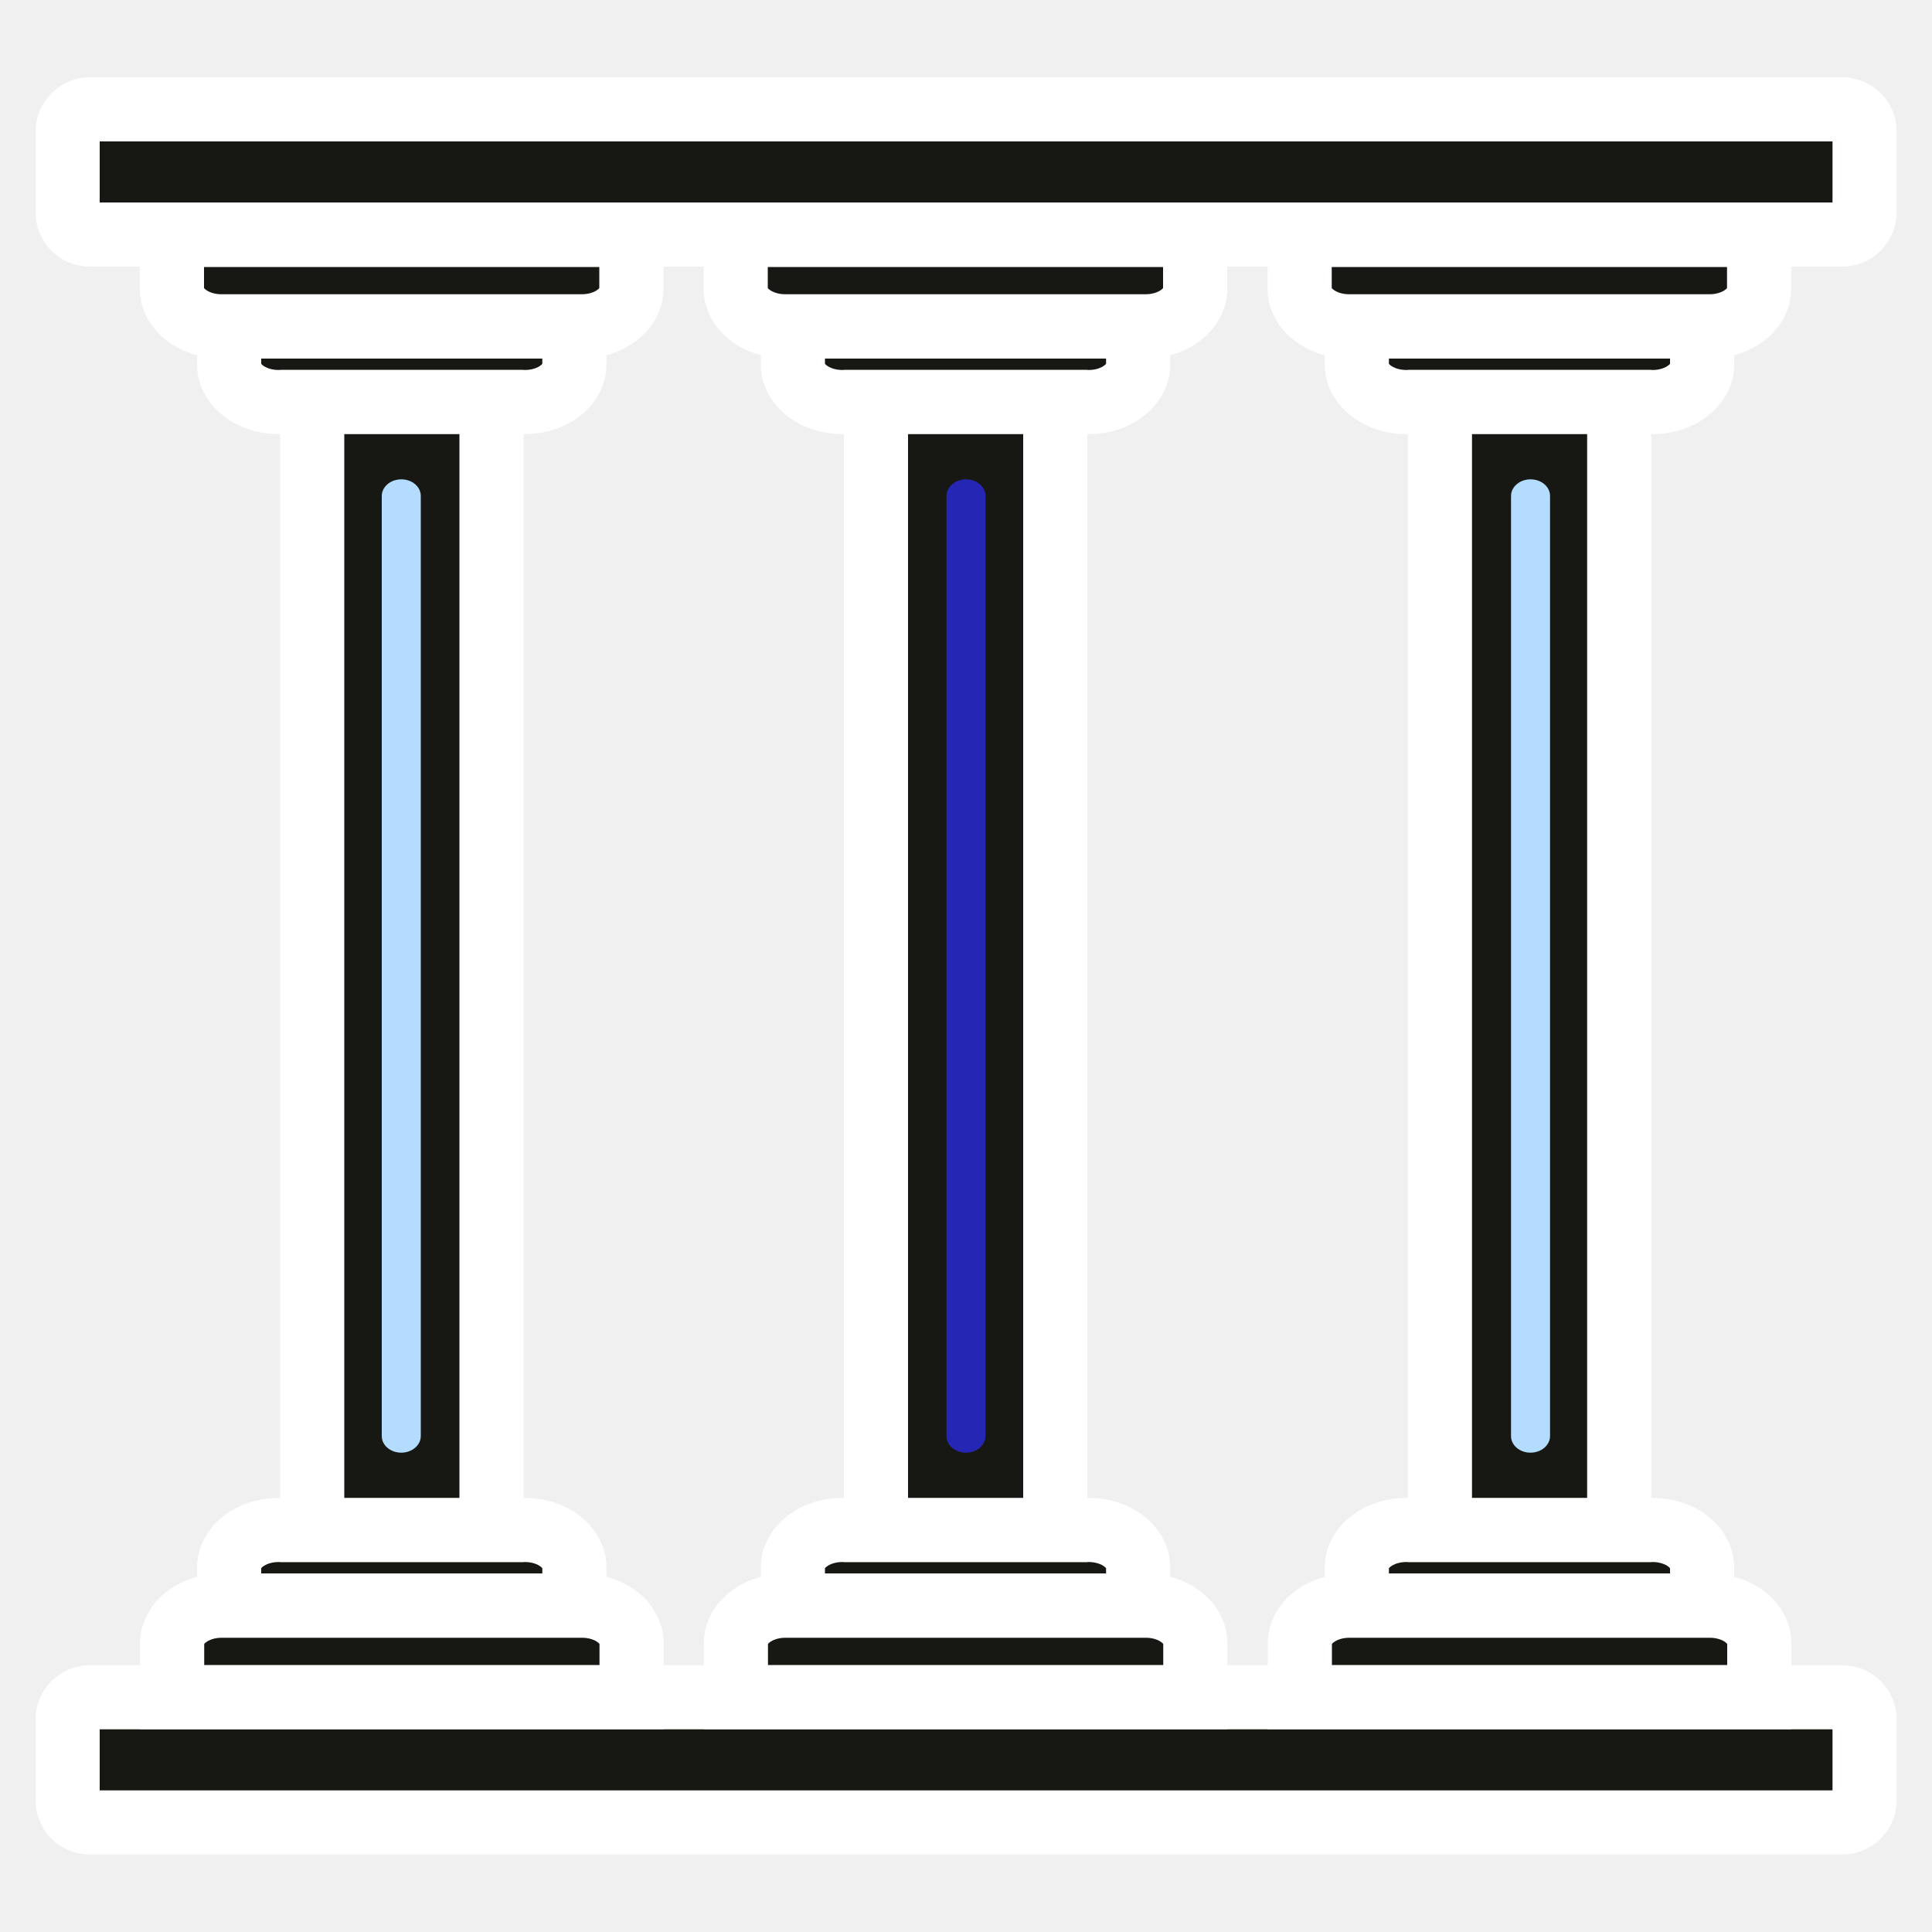
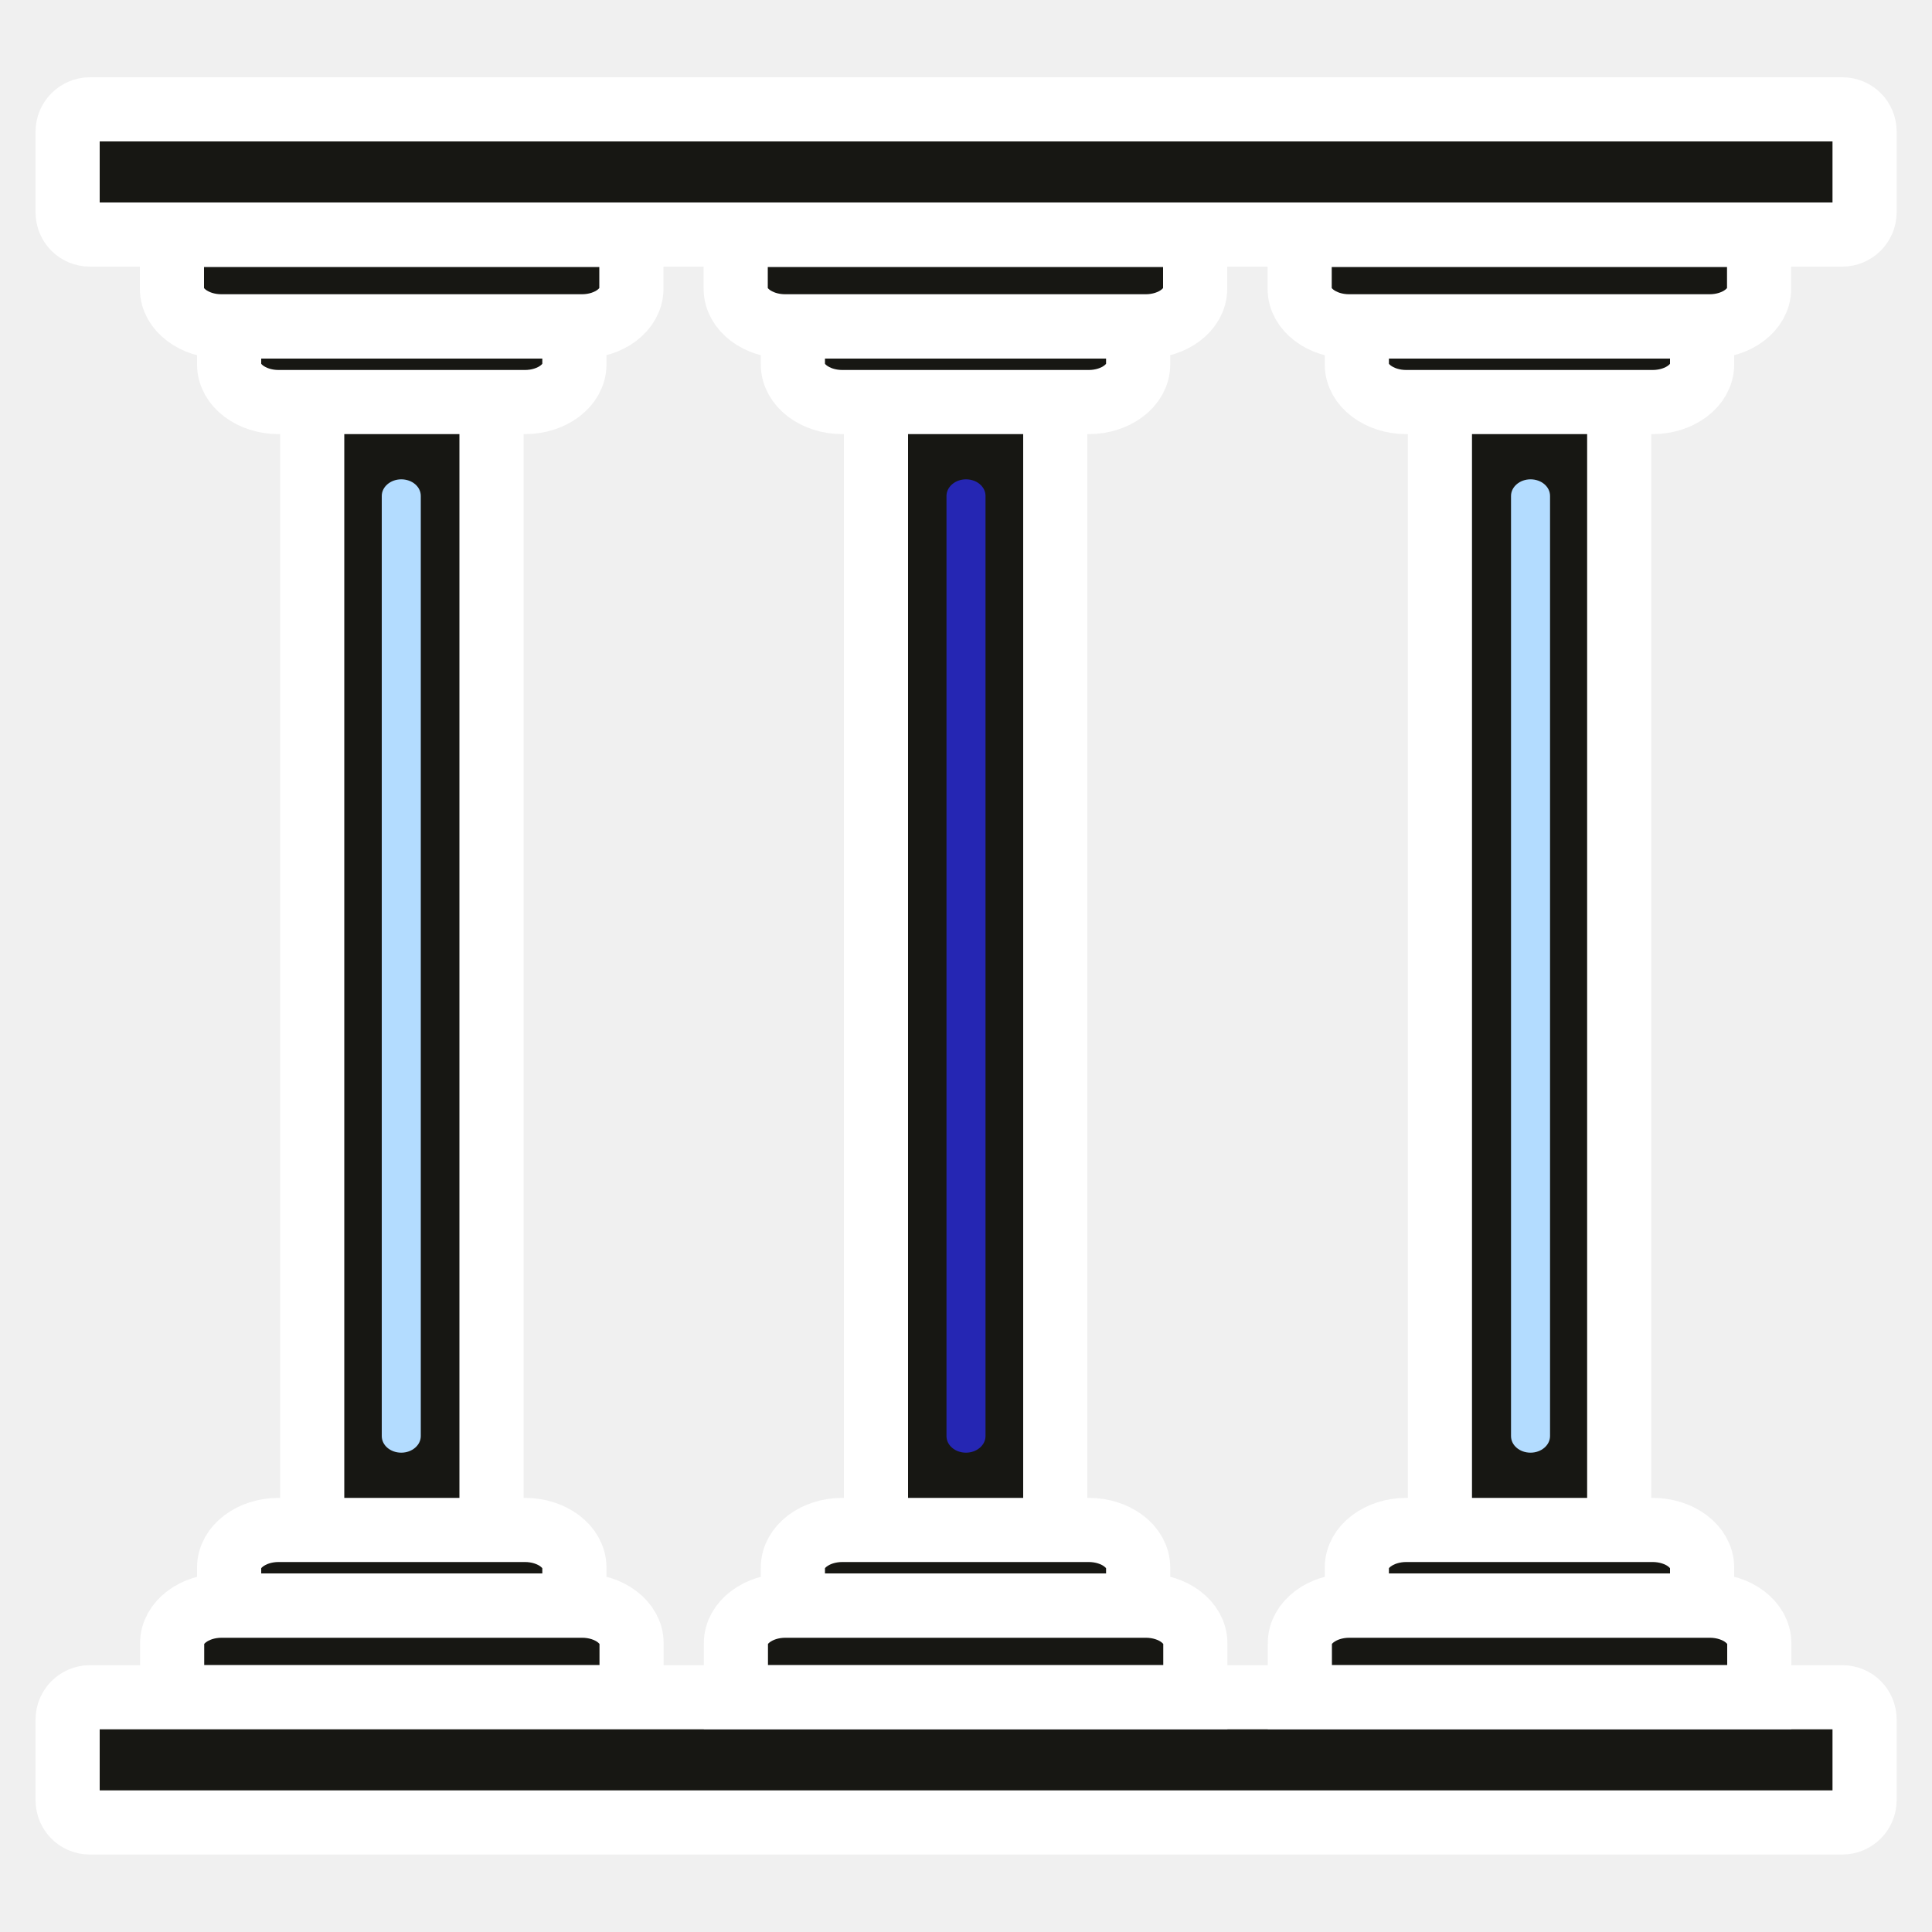
- <svg xmlns="http://www.w3.org/2000/svg" id="Layer_1" data-name="Layer 1" viewBox="0 0 100 100">
+ <svg xmlns="http://www.w3.org/2000/svg" data-tags="icons, trust, build1" id="Layer_1" data-name="Layer 1" viewBox="0 0 100 100">
  <defs>
-     <style>.cls-1{fill:#171713;stroke:#fff;stroke-miterlimit:10;stroke-width:3.32px}.cls-2{fill:#2526b3}.cls-3{fill:#b3dcff}</style>
+     <style>.cls-1{fill:#171713;stroke:#fff;stroke-miterlimit:10;stroke-width:3.32px}.cls-3{fill:#b3dcff}</style>
  </defs>
-   <path class="cls-1" d="M95.35,5.66H4.65c-.63,0-1.15.52-1.15,1.15v4.18c0,.64.51,1.15,1.15,1.15h90.71c.63,0,1.15-.52,1.15-1.15v-4.18c0-.64-.51-1.15-1.15-1.15Z" />
-   <path class="cls-1" d="M95.35,87.85H4.65c-.63,0-1.15.52-1.15,1.15v4.18c0,.64.51,1.15,1.15,1.15h90.71c.63,0,1.15-.52,1.15-1.15v-4.18c0-.64-.51-1.15-1.15-1.15Z" />
-   <path class="cls-1" d="M8.91,12.16h23.77v2.79c0,1.07-1.15,1.94-2.56,1.94H11.46c-1.41,0-2.56-.87-2.56-1.94v-2.79Z" />
-   <path class="cls-1" d="M11.87,16.9h17.86v1.97c0,1.07-1.15,1.94-2.56,1.94h-12.75c-1.41,0-2.56-.87-2.56-1.94v-1.97h0Z" />
-   <path class="cls-1" d="M32.68,87.84H8.91v-2.79c0-1.07,1.15-1.94,2.56-1.94h18.66c1.41,0,2.56.87,2.56,1.94v2.79Z" />
-   <path class="cls-1" d="M29.72,83.1H11.86v-1.97c0-1.07,1.15-1.94,2.56-1.94h12.75c1.41,0,2.56.87,2.56,1.94v1.97h0Z" />
-   <path class="cls-1" d="M25.44,20.81h-9.28v58.38h9.28V20.81Z" />
-   <path class="cls-3" d="M21.78,25.67c0-.48-.45-.86-1.01-.86s-1.01.39-1.01.86v48.66c0,.48.45.86,1.01.86s1.01-.39,1.01-.86V25.67Z" />
-   <path class="cls-1" d="M38.09,12.16h23.77v2.79c0,1.07-1.15,1.94-2.56,1.94h-18.66c-1.41,0-2.56-.87-2.56-1.94v-2.79Z" />
-   <path class="cls-1" d="M41.05,16.9h17.86v1.97c0,1.07-1.15,1.94-2.56,1.94h-12.75c-1.41,0-2.56-.87-2.56-1.94v-1.97h0Z" />
-   <path class="cls-1" d="M61.86,87.84h-23.77v-2.79c0-1.07,1.15-1.94,2.56-1.94h18.66c1.41,0,2.56.87,2.56,1.94v2.79Z" />
-   <path class="cls-1" d="M58.9,83.1h-17.86v-1.97c0-1.07,1.15-1.94,2.56-1.94h12.75c1.41,0,2.56.87,2.56,1.94v1.97h0Z" />
-   <path class="cls-1" d="M54.62,20.81h-9.28v58.38h9.28V20.81Z" />
-   <path class="cls-2" d="M51.01,25.67c0-.48-.45-.86-1.01-.86s-1.01.39-1.01.86v48.66c0,.48.45.86,1.01.86s1.01-.39,1.01-.86V25.67Z" />
-   <path class="cls-1" d="M67.28,12.16h23.77v2.79c0,1.07-1.15,1.94-2.56,1.94h-18.66c-1.41,0-2.56-.87-2.56-1.94v-2.79Z" />
-   <path class="cls-1" d="M70.24,16.9h17.86v1.97c0,1.07-1.15,1.94-2.56,1.94h-12.75c-1.41,0-2.56-.87-2.56-1.94v-1.97h0Z" />
-   <path class="cls-1" d="M91.05,87.84h-23.77v-2.79c0-1.07,1.15-1.94,2.56-1.94h18.66c1.41,0,2.56.87,2.56,1.94v2.79Z" />
-   <path class="cls-1" d="M88.09,83.1h-17.86v-1.97c0-1.07,1.15-1.94,2.56-1.94h12.75c1.41,0,2.56.87,2.56,1.94v1.97h0Z" />
-   <path class="cls-1" d="M83.81,20.81h-9.28v58.38h9.28V20.81Z" />
-   <path class="cls-3" d="M80.23,25.67c0-.48-.45-.86-1.01-.86s-1.01.39-1.01.86v48.66c0,.48.45.86,1.01.86s1.01-.39,1.01-.86V25.67Z" />
+   <path d="M95.35 5.66H4.65c-.63 0-1.15.52-1.15 1.15v4.18c0 .64.51 1.15 1.15 1.15h90.71c.63 0 1.15-.52 1.15-1.15V6.81c0-.64-.51-1.15-1.15-1.15ZM95.35 87.85H4.65c-.63 0-1.15.52-1.15 1.15v4.18c0 .64.51 1.15 1.15 1.15h90.71c.63 0 1.15-.52 1.15-1.15V89c0-.64-.51-1.15-1.15-1.15ZM8.91 12.16h23.77v2.79c0 1.07-1.15 1.94-2.56 1.94H11.46c-1.41 0-2.56-.87-2.56-1.94v-2.79ZM11.87 16.9h17.86v1.97c0 1.07-1.15 1.94-2.56 1.94H14.42c-1.41 0-2.56-.87-2.56-1.94V16.9ZM32.68 87.84H8.91v-2.79c0-1.07 1.15-1.94 2.56-1.94h18.66c1.41 0 2.56.87 2.56 1.94v2.79ZM29.72 83.1H11.86v-1.97c0-1.07 1.15-1.94 2.56-1.94h12.75c1.41 0 2.56.87 2.56 1.94v1.97ZM25.44 20.81h-9.28v58.38h9.28z" class="cls-1" />
+   <path d="M21.78 25.67c0-.48-.45-.86-1.01-.86s-1.01.39-1.01.86v48.66c0 .48.45.86 1.01.86s1.01-.39 1.01-.86z" class="cls-3" />
+   <path d="M38.09 12.16h23.77v2.79c0 1.07-1.15 1.94-2.56 1.94H40.64c-1.41 0-2.56-.87-2.56-1.94v-2.79ZM41.05 16.9h17.86v1.97c0 1.07-1.15 1.94-2.56 1.94H43.6c-1.41 0-2.56-.87-2.56-1.94V16.9ZM61.86 87.84H38.09v-2.79c0-1.07 1.15-1.94 2.56-1.94h18.66c1.41 0 2.56.87 2.56 1.94v2.79ZM58.9 83.1H41.04v-1.97c0-1.07 1.15-1.94 2.56-1.94h12.75c1.41 0 2.56.87 2.56 1.94v1.97ZM54.62 20.81h-9.28v58.38h9.28z" class="cls-1" />
+   <path d="M51.01 25.67c0-.48-.45-.86-1.01-.86s-1.01.39-1.01.86v48.66c0 .48.45.86 1.01.86s1.01-.39 1.01-.86z" style="fill:#2526b3" />
+   <path d="M67.28 12.16h23.77v2.79c0 1.07-1.15 1.94-2.56 1.94H69.83c-1.41 0-2.56-.87-2.56-1.94v-2.79ZM70.24 16.9H88.1v1.97c0 1.07-1.15 1.94-2.56 1.94H72.79c-1.41 0-2.56-.87-2.56-1.94V16.9ZM91.05 87.84H67.28v-2.79c0-1.07 1.15-1.94 2.56-1.94H88.5c1.41 0 2.56.87 2.56 1.94v2.79ZM88.09 83.1H70.23v-1.97c0-1.07 1.15-1.94 2.56-1.94h12.75c1.41 0 2.56.87 2.56 1.94v1.97ZM83.81 20.81h-9.28v58.38h9.28z" class="cls-1" />
+   <path d="M80.23 25.67c0-.48-.45-.86-1.01-.86s-1.01.39-1.01.86v48.66c0 .48.45.86 1.01.86s1.01-.39 1.01-.86z" class="cls-3" />
</svg>
